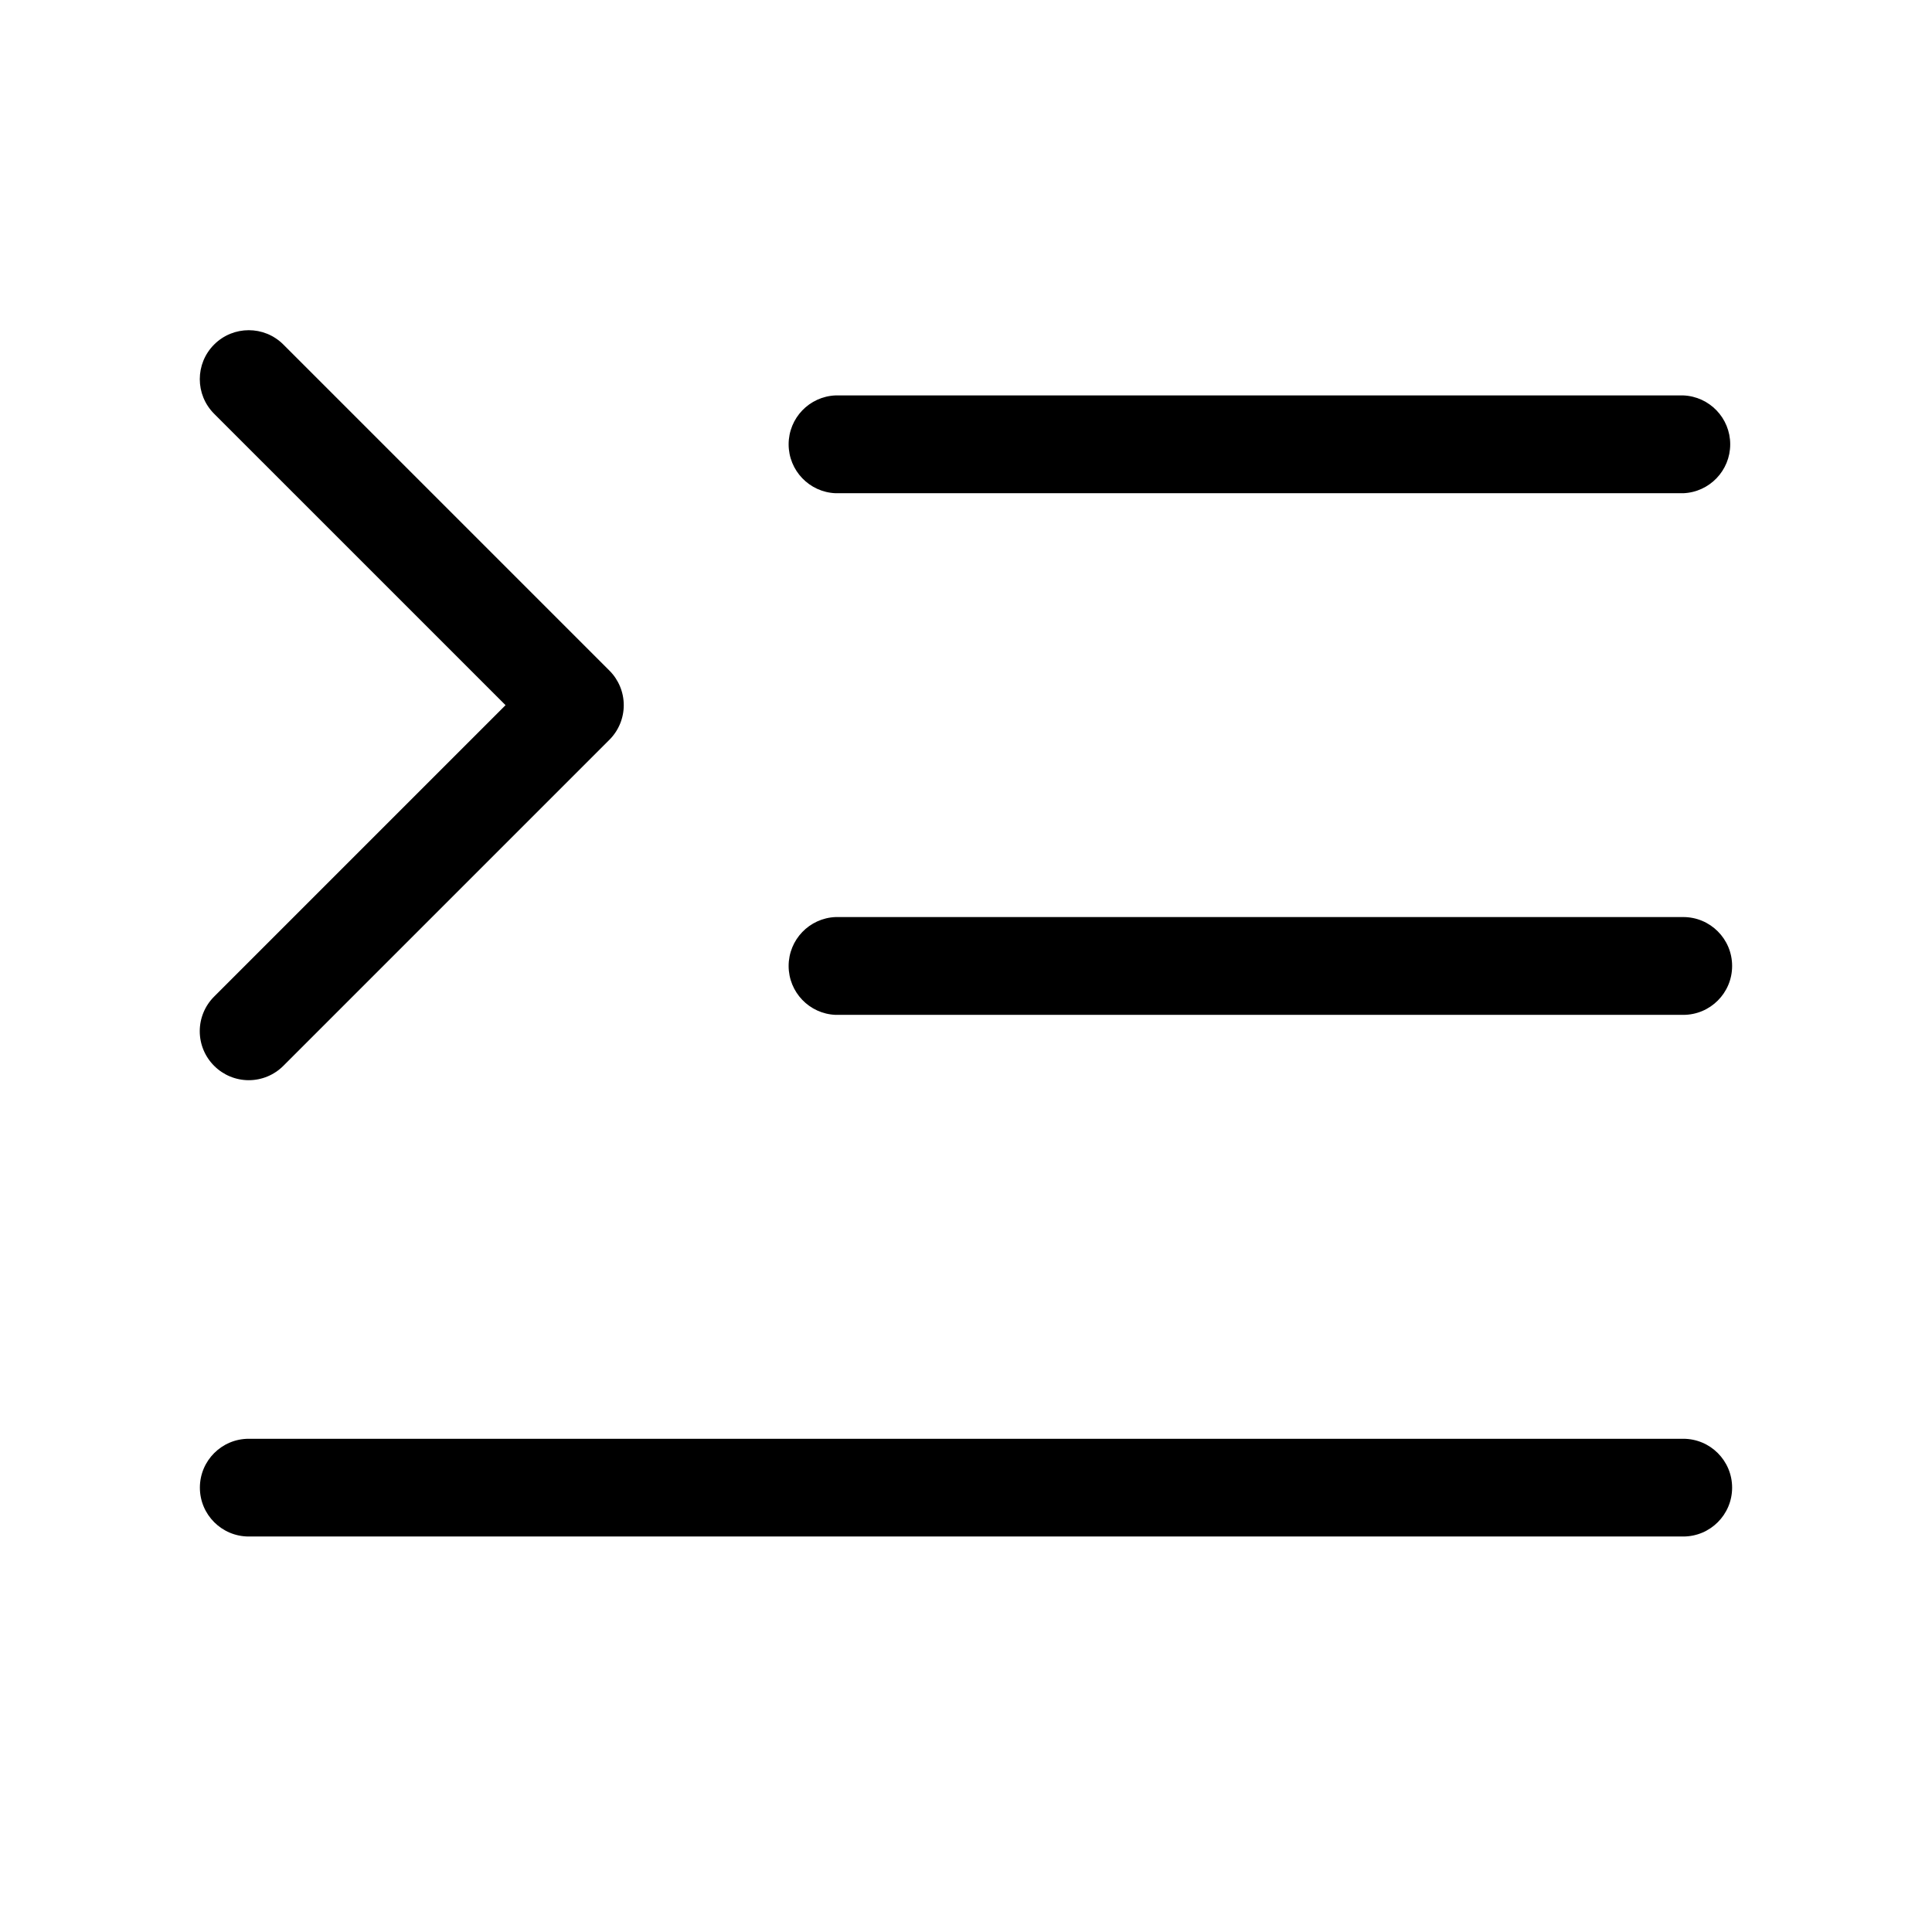
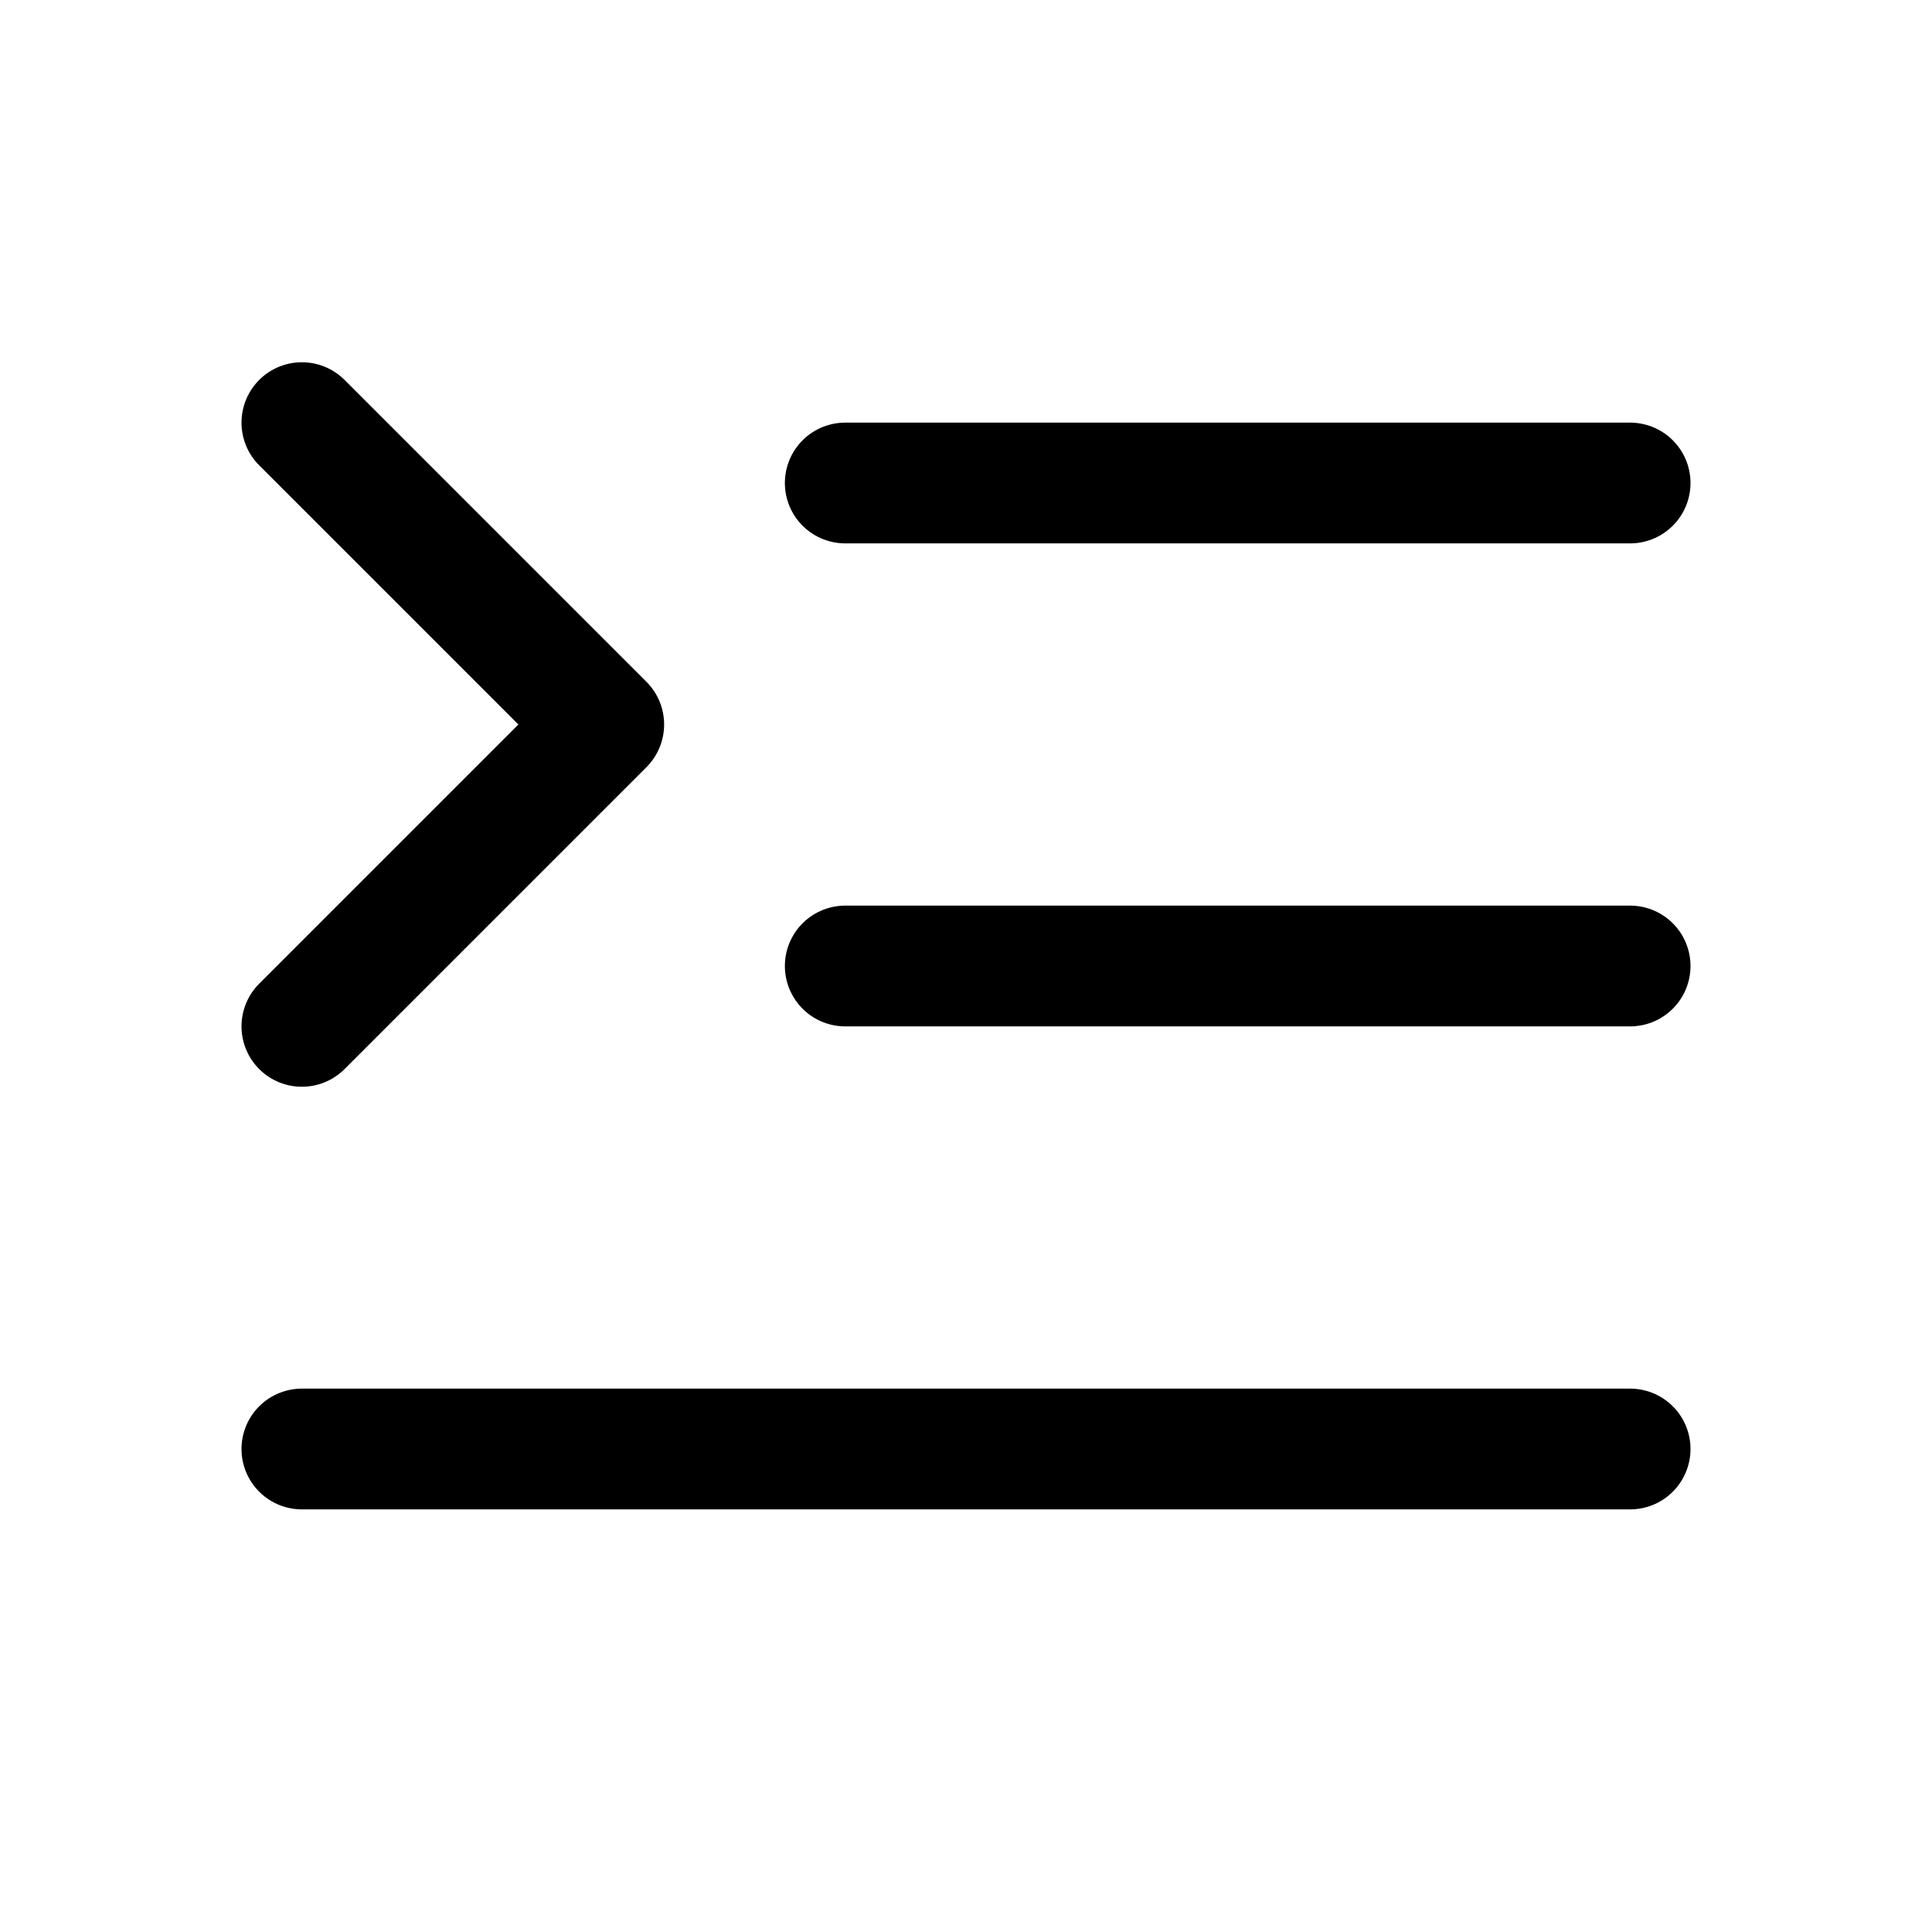
- <svg xmlns="http://www.w3.org/2000/svg" width="24" height="24" fill="currentColor" viewBox="0 0 24 24">
-   <path d="M21.517 12a0.607 0.607 0 0 1-0.607 0.607H10.38a0.608 0.608 0 0 1 0-1.215h10.53a0.607 0.607 0 0 1 0.607 0.607zM10.38 6.127h10.53a0.608 0.608 0 0 0 0-1.215H10.38a0.608 0.608 0 0 0 0 1.215m10.53 11.746H3.09a0.607 0.607 0 0 0 0 1.214h17.82a0.607 0.607 0 0 0 0-1.214M2.66 13.24a0.607 0.607 0 0 0 0.86 0l4.05-4.05a0.607 0.607 0 0 0 0-0.86L3.52 4.28a0.607 0.607 0 0 0-0.86 0.86L6.28 8.76l-3.62 3.62a0.607 0.607 0 0 0 0 0.86" />
+ <svg xmlns="http://www.w3.org/2000/svg" width="24" height="24" viewBox="0 0 24 24" fill="none">
+   <path d="M10.5 12H20.25M10.5 6H20.25M3.75 18H20.25M3.75 5.25L7.5 9L3.75 12.75" stroke="black" stroke-width="1.5" stroke-linecap="round" stroke-linejoin="round" />
</svg>
